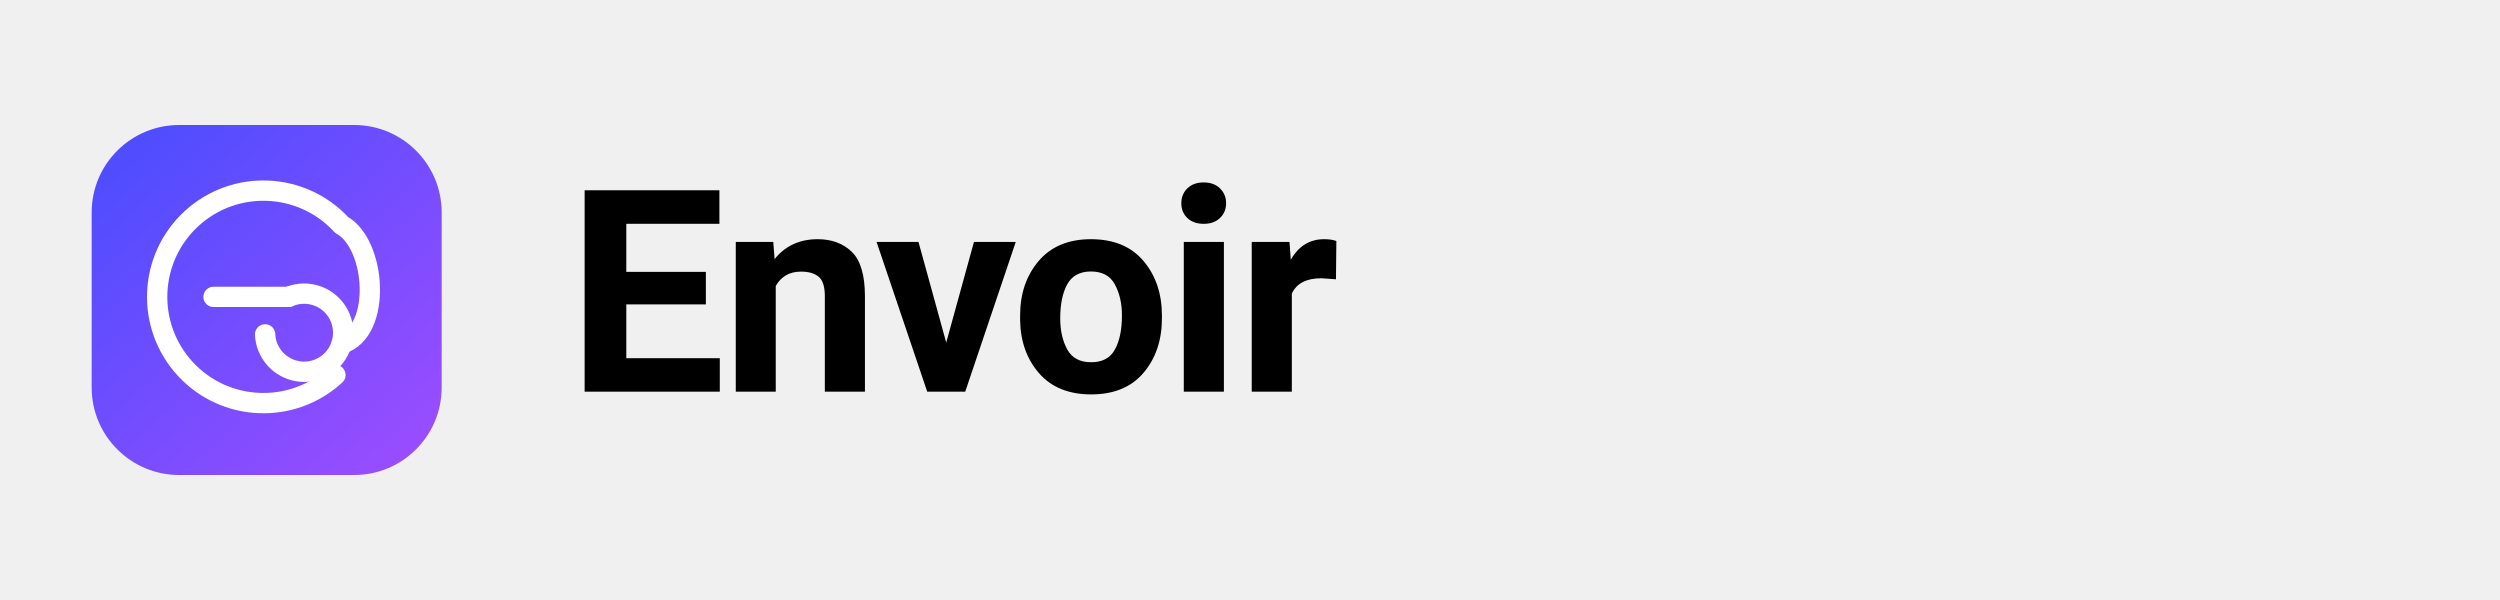
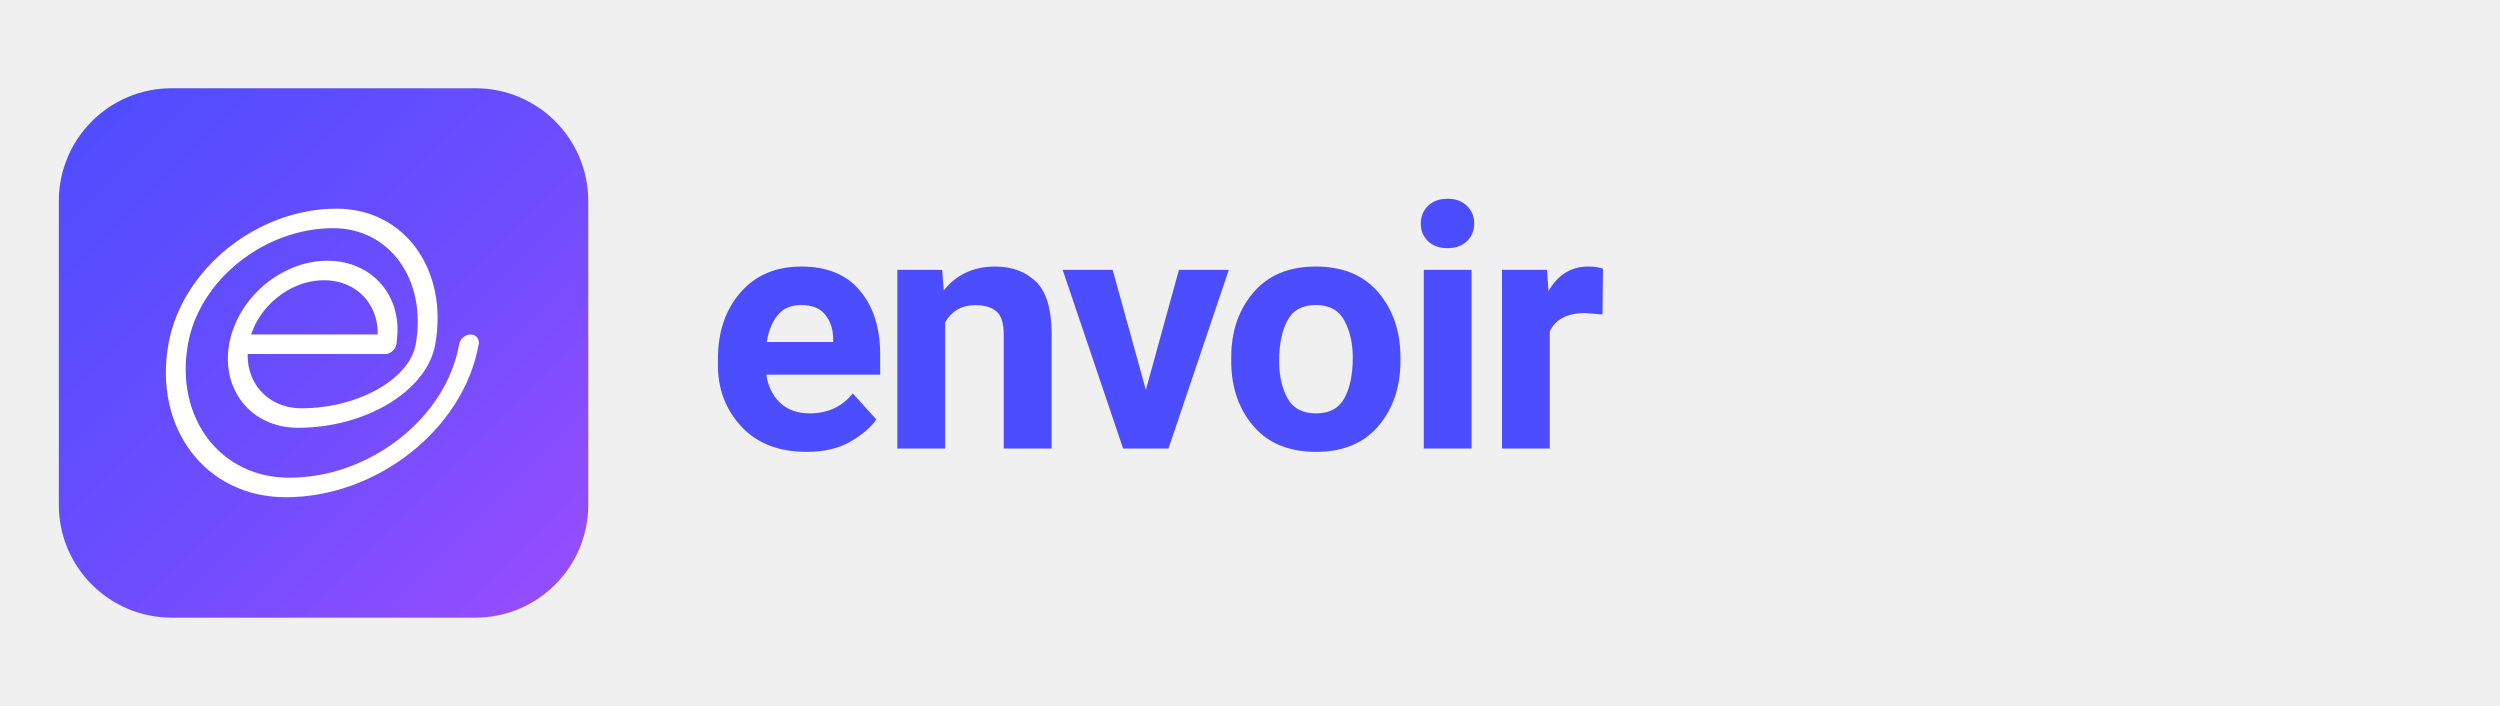
- <svg xmlns="http://www.w3.org/2000/svg" width="300" height="72" viewBox="0 0 300 72" fill="none" role="img" aria-label="Envoir">
-   <svg x="8" y="12" width="48" height="48" viewBox="0 0 128 128">
+ <svg xmlns="http://www.w3.org/2000/svg" width="340" height="96" viewBox="0 0 340 96" role="img" aria-label="Envoir">
+   <svg x="8" y="12" width="72" height="72" viewBox="223 52 244 244">
    <defs>
-       <linearGradient id="ew-g" x1="16" y1="12" x2="112" y2="116" gradientUnits="userSpaceOnUse">
-         <stop stop-color="#4C4DFF" />
+       <linearGradient id="ew-g" x1="223" y1="52" x2="467" y2="296" gradientUnits="userSpaceOnUse">
+         <stop offset="0" stop-color="#4C4DFF" />
+         <stop offset=".55" stop-color="#6E4DFF" />
        <stop offset="1" stop-color="#9A4DFF" />
      </linearGradient>
    </defs>
-     <rect x="8" y="8" width="112" height="112" rx="28" fill="url(#ew-g)" />
-     <g fill="none" stroke="#fff" stroke-width="6.5" stroke-linecap="round" stroke-linejoin="round">
-       <path d="M47 63 H71" />
-       <path d="M71 63 A12.5 12.5 0 1 1 63.5 75" />
-       <path d="M86 88 A34 34 0 1 1 88 40 C99 46 101 74 88 78" />
+     <rect x="223" y="52" width="244" height="244" rx="52" fill="url(#ew-g)" />
+     <g transform="translate(340 170) skewX(-10) translate(-340 -170)" fill="none" stroke="#ffffff" stroke-width="9" stroke-linecap="round" stroke-linejoin="round">
+       <path d="M374 170 A34 34 0 0 0 340 136 A34 34 0 0 0 306 170 A34 34 0 0 0 340 204 A52 34 0 0 0 392 170 A52 58 0 0 0 340 112 A62 58 0 0 0 278 170 A62 66 0 0 0 340 236 A72 66 0 0 0 412 170" />
+       <path d="M306 170 L374 170" />
    </g>
  </svg>
-   <text x="68" y="47" font-family="system-ui, -apple-system, 'Segoe UI', Roboto, sans-serif" font-size="34" font-weight="700" letter-spacing="-0.6" fill="currentColor">Envoir</text>
+   <text x="96" y="61" font-family="system-ui, -apple-system, 'Segoe UI', Roboto, sans-serif" font-size="46" font-weight="700" letter-spacing="-1.2" fill="#4C4DFF">envoir</text>
</svg>
